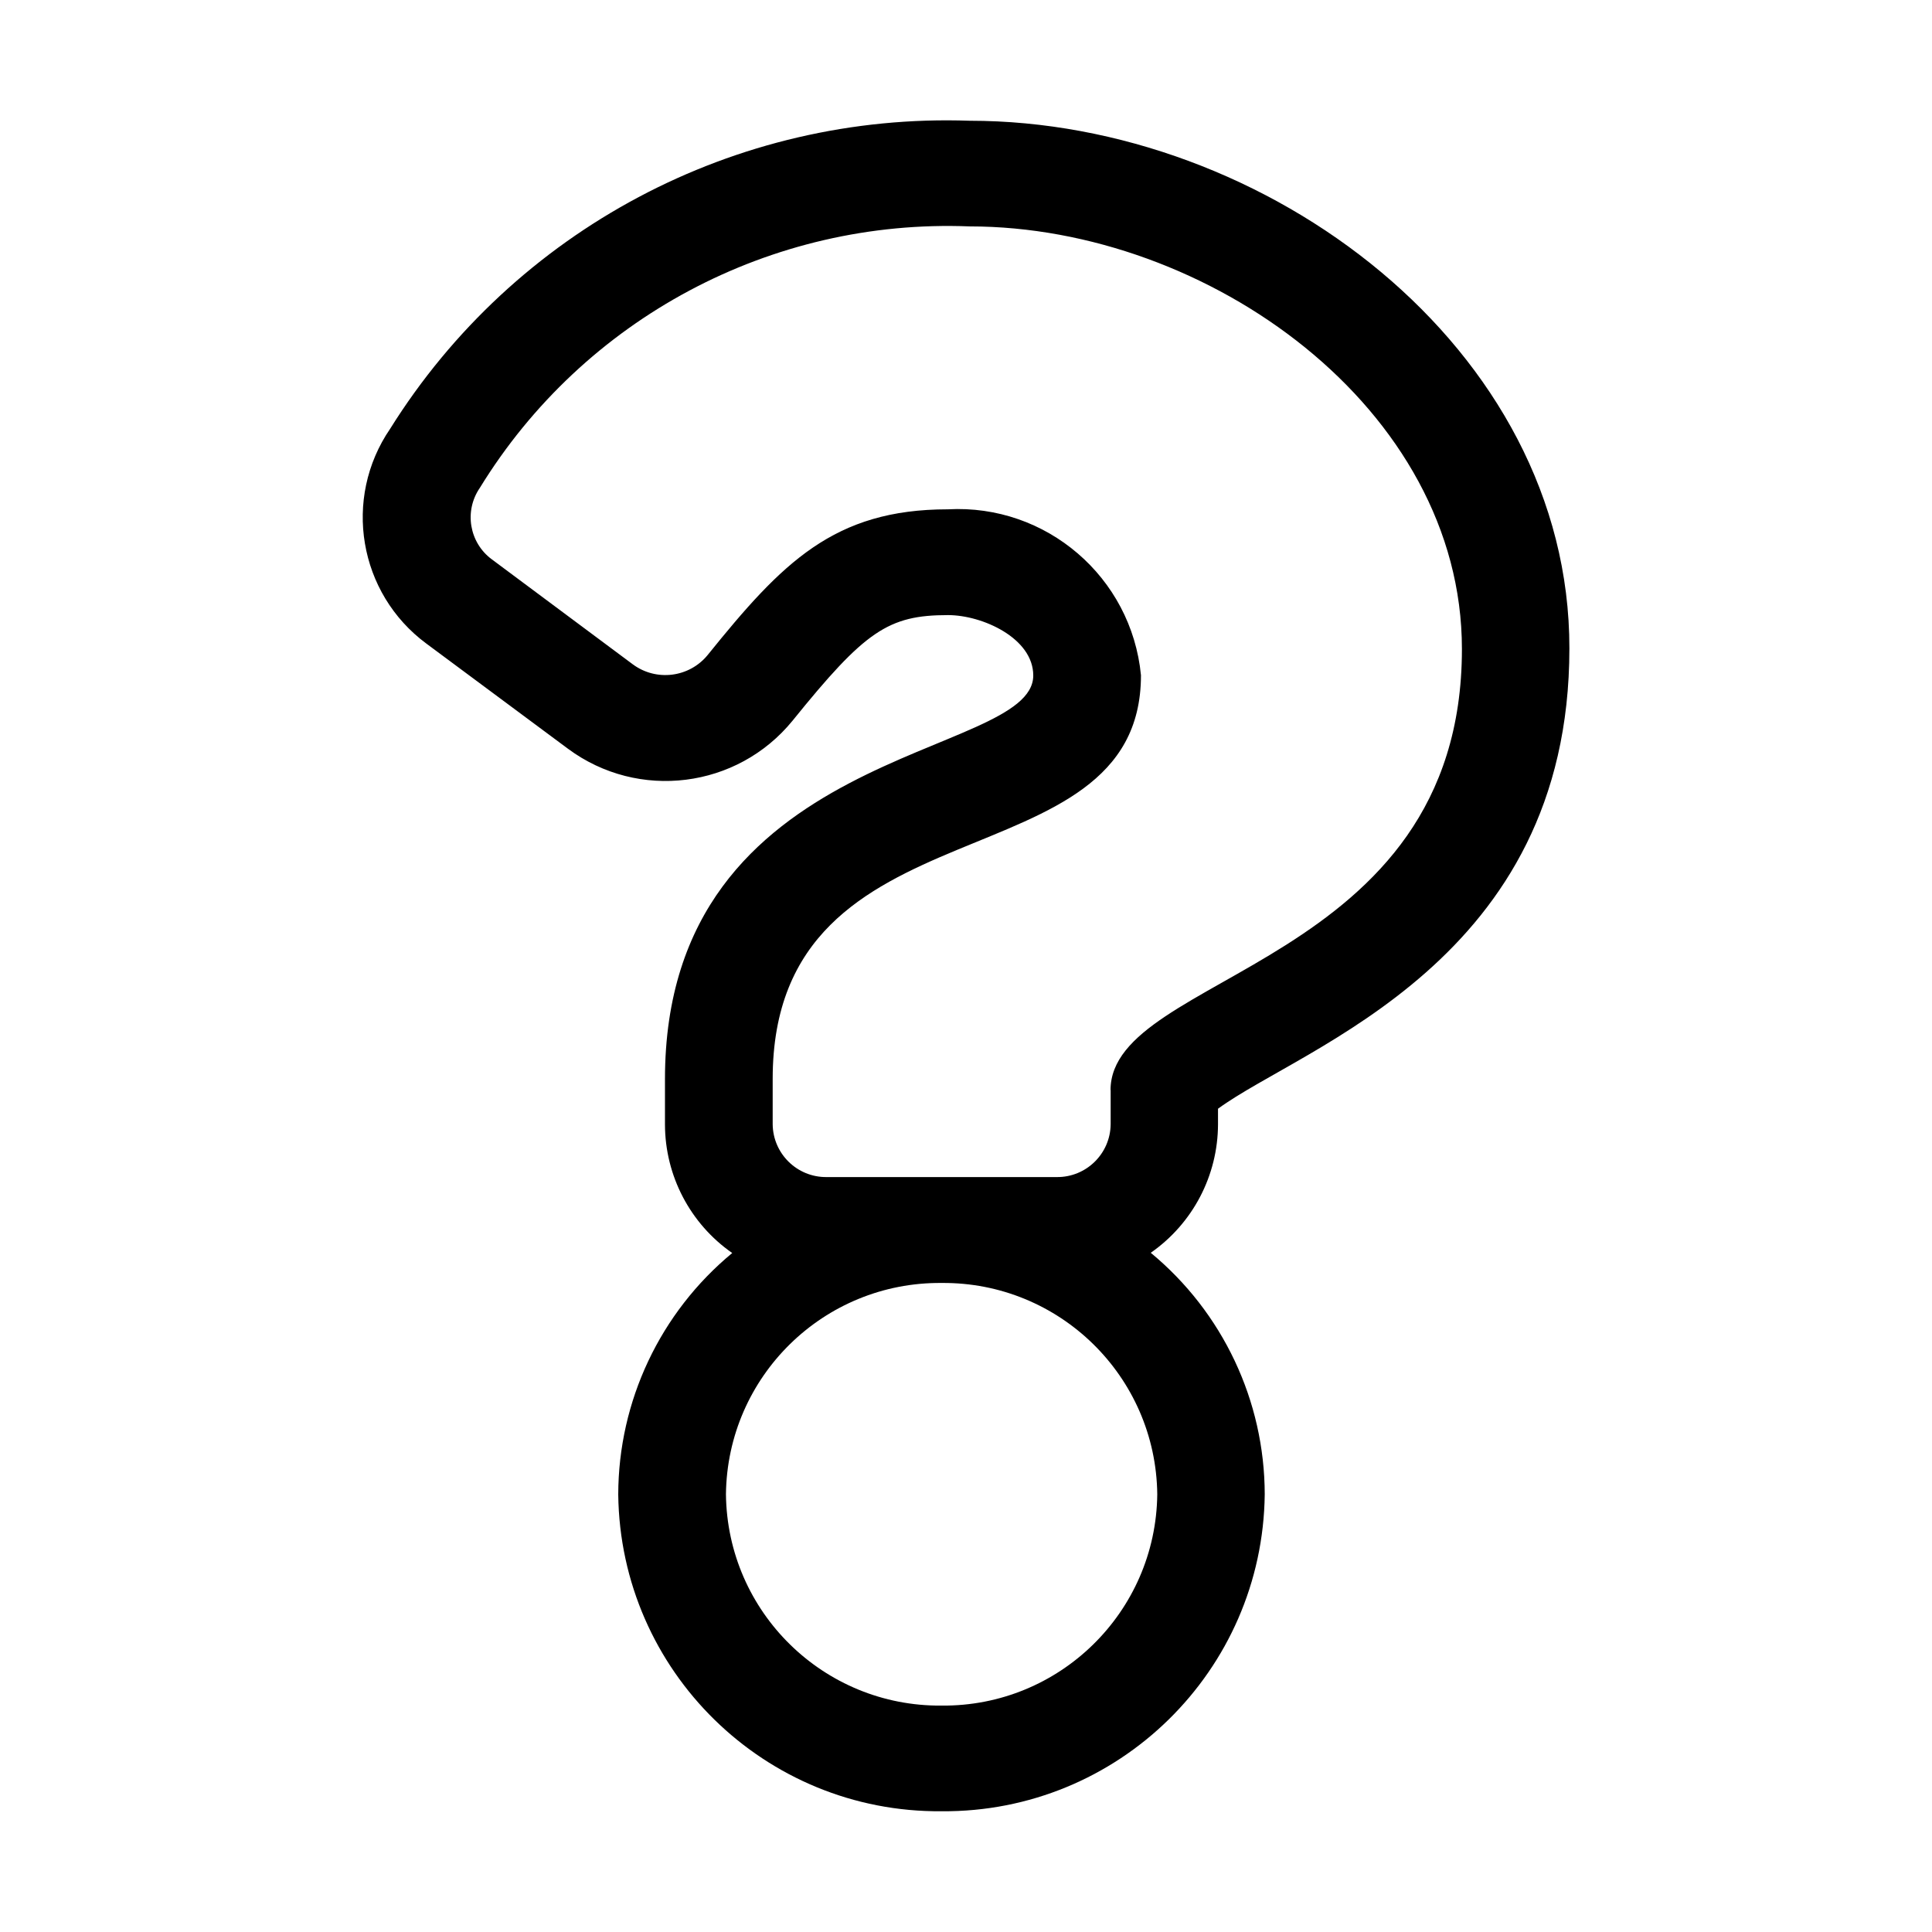
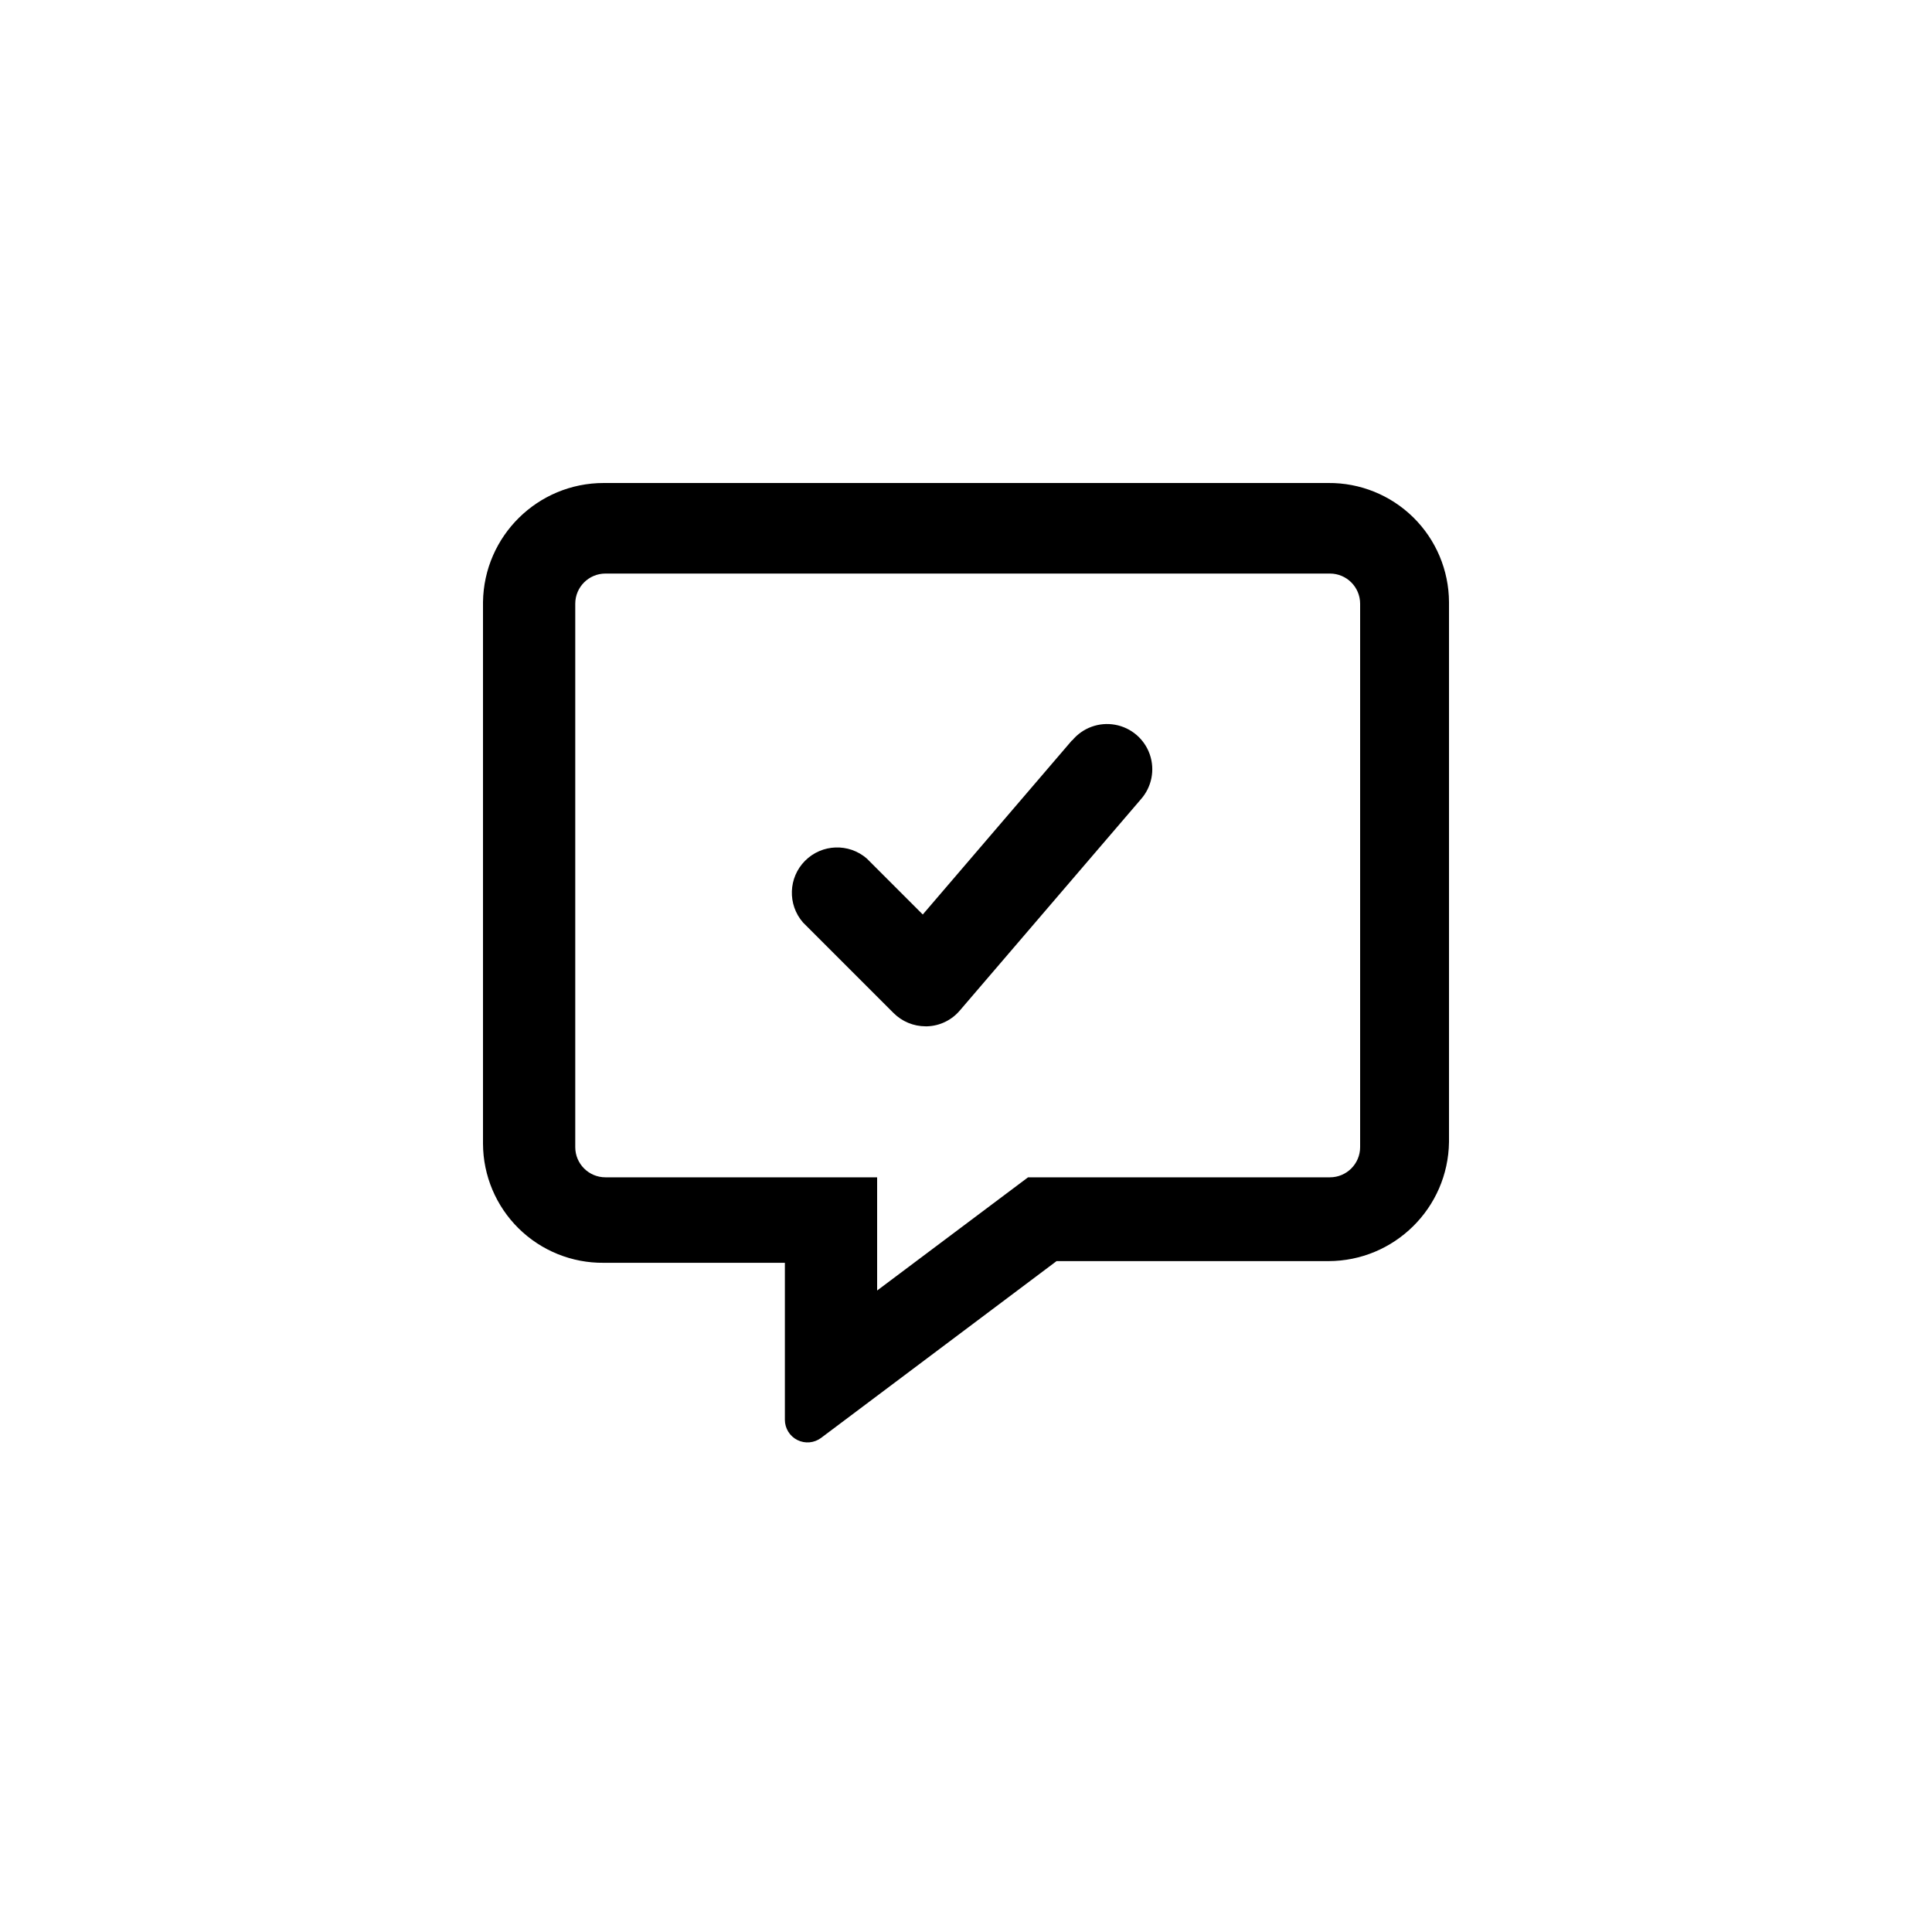
- <svg xmlns="http://www.w3.org/2000/svg" viewBox="0 0 16 16">
-   <defs>
-     <style>.a{fill:"currentcolor";}.b{fill:none;}</style>
-   </defs>
-   <path class="a" d="M-.343-14a5.434,5.434,0,0,0-4.8,2.551,1.3,1.3,0,0,0,.3,1.779l1.173.871a1.357,1.357,0,0,0,1.86-.233c.6-.743.792-.874,1.287-.874.285,0,.706.191.706.5,0,.7-3.05.567-3.05,3.343v.376a1.3,1.3,0,0,0,.557,1.064,2.6,2.6,0,0,0-.944,2A2.655,2.655,0,0,0-.576,0,2.655,2.655,0,0,0,2.1-2.625a2.6,2.6,0,0,0-.944-2,1.3,1.3,0,0,0,.557-1.064v-.129c.708-.519,2.91-1.217,2.91-3.812C4.626-12.119,2.112-14-.343-14ZM-.576-.875a1.77,1.77,0,0,1-1.786-1.75A1.77,1.77,0,0,1-.576-4.375,1.77,1.77,0,0,1,1.21-2.625,1.77,1.77,0,0,1-.576-.875Zm1.4-5.1v.285a.442.442,0,0,1-.446.438H-1.529a.442.442,0,0,1-.446-.437v-.376c0-2.373,3.05-1.568,3.05-3.343a1.523,1.523,0,0,0-1.6-1.374c-.943,0-1.372.442-1.988,1.206a.453.453,0,0,1-.62.078L-4.3-10.367a.432.432,0,0,1-.1-.593A4.547,4.547,0,0,1-.343-13.125c1.972,0,4.076,1.508,4.076,3.5C3.733-6.988.823-6.948.823-5.972Z" transform="translate(8.374 15)" />
-   <rect class="b" width="16" height="16" />
+ <svg xmlns="http://www.w3.org/2000/svg" id="Icon-Survey" width="32" height="32" viewBox="0 0 32 32">
+   <rect id="Rectangle_8157" data-name="Rectangle 8157" width="32" height="32" fill="none" />
+   <path id="message-check-regular" d="M8.856,4.262,6.384,7.147l-.928-.928A.75.75,0,0,0,4.4,7.279l1.5,1.5a.751.751,0,0,0,.53.22h.028a.74.74,0,0,0,.539-.261l3-3.5a.749.749,0,1,0-1.137-.975ZM13.1,0H1.1a2,2,0,0,0-2,1.972v8.972a1.98,1.98,0,0,0,2,1.972h3v2.6a.375.375,0,0,0,.6.3l3.9-2.928h4.5a2,2,0,0,0,2-1.972V1.972A1.982,1.982,0,0,0,13.1,0Zm.528,11a.5.5,0,0,1-.5.5h-5l-2.5,1.875V11.5h-4.5a.5.5,0,0,1-.5-.5V2a.5.5,0,0,1,.5-.5h12a.5.5,0,0,1,.5.5Z" transform="translate(8.9 8)" />
</svg>
